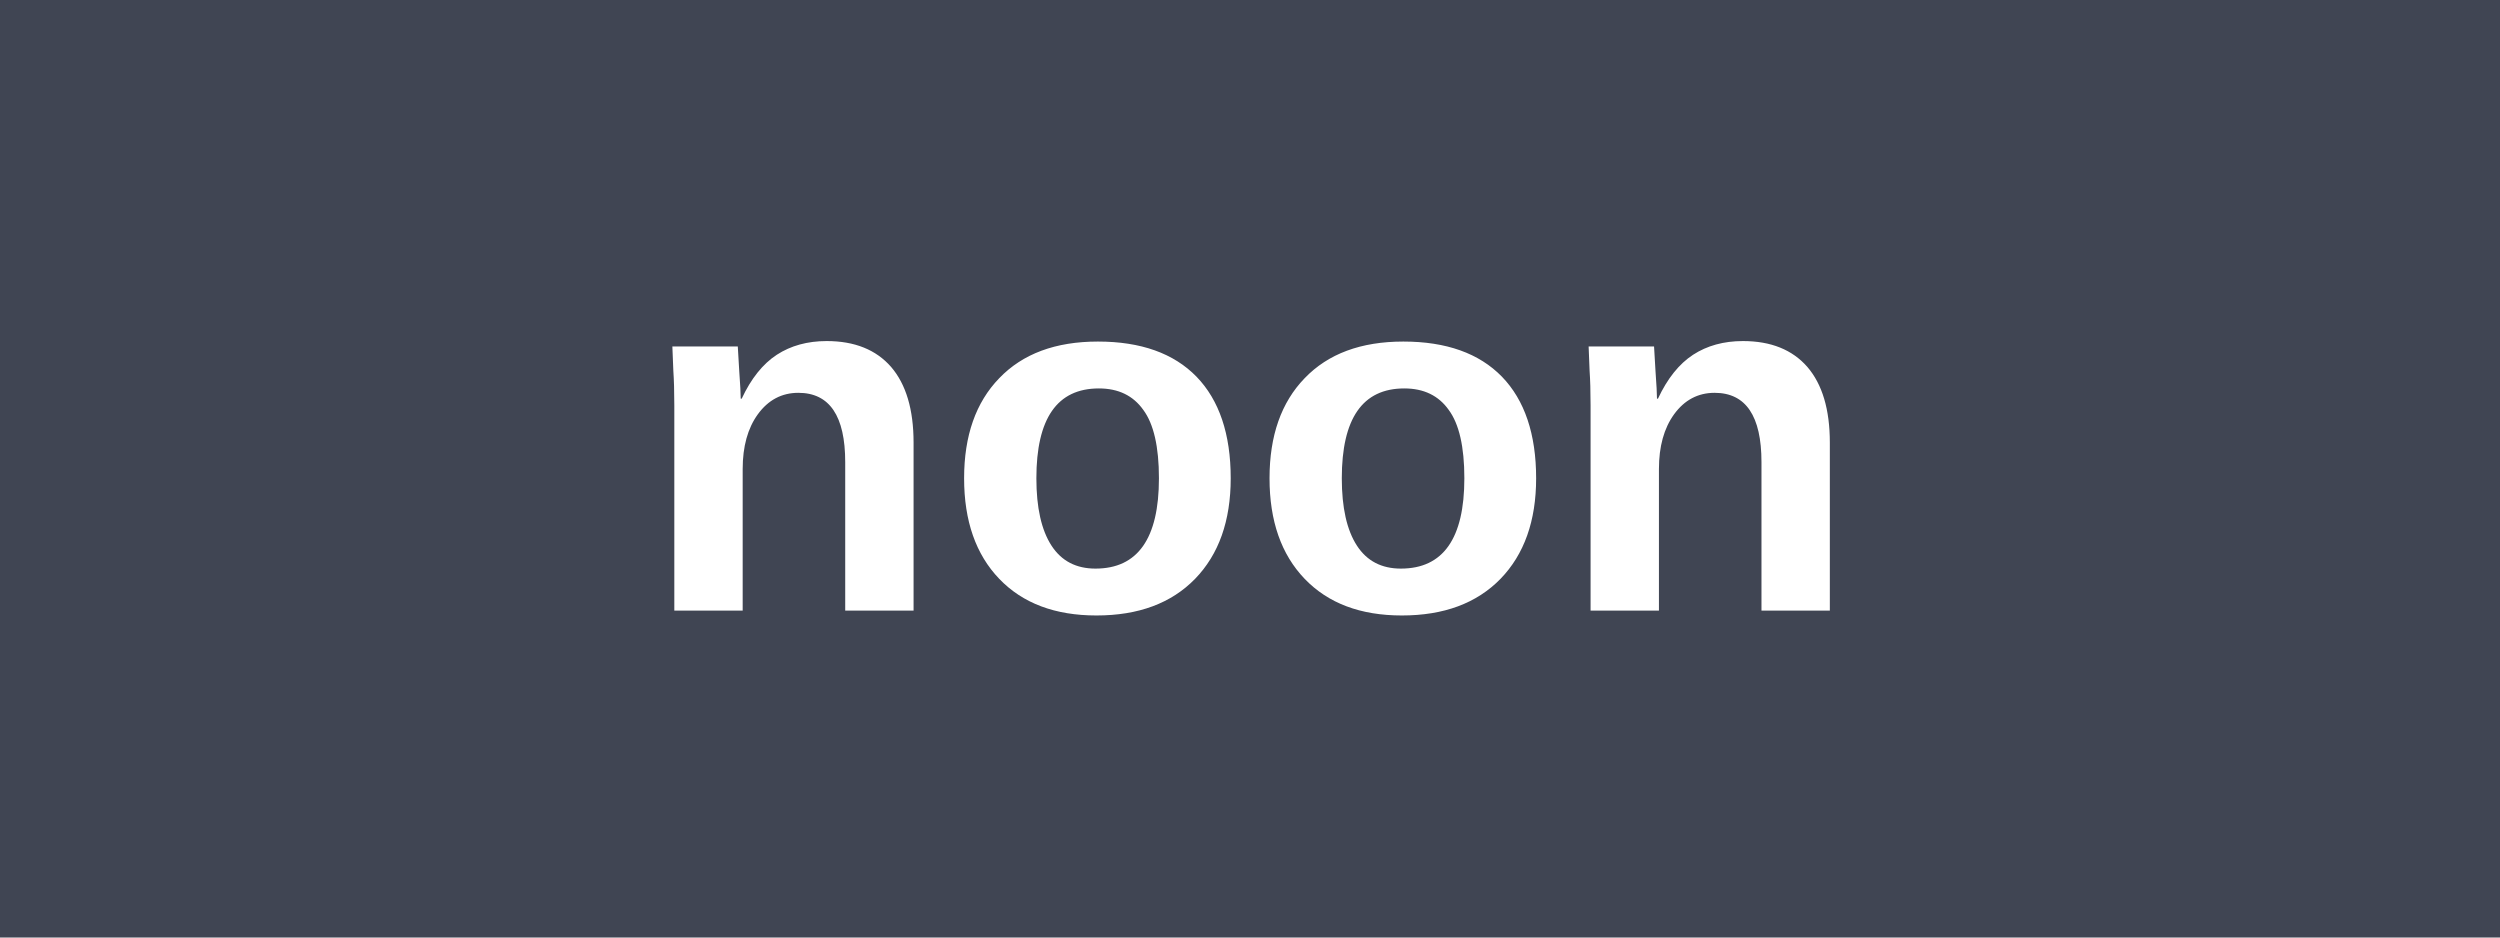
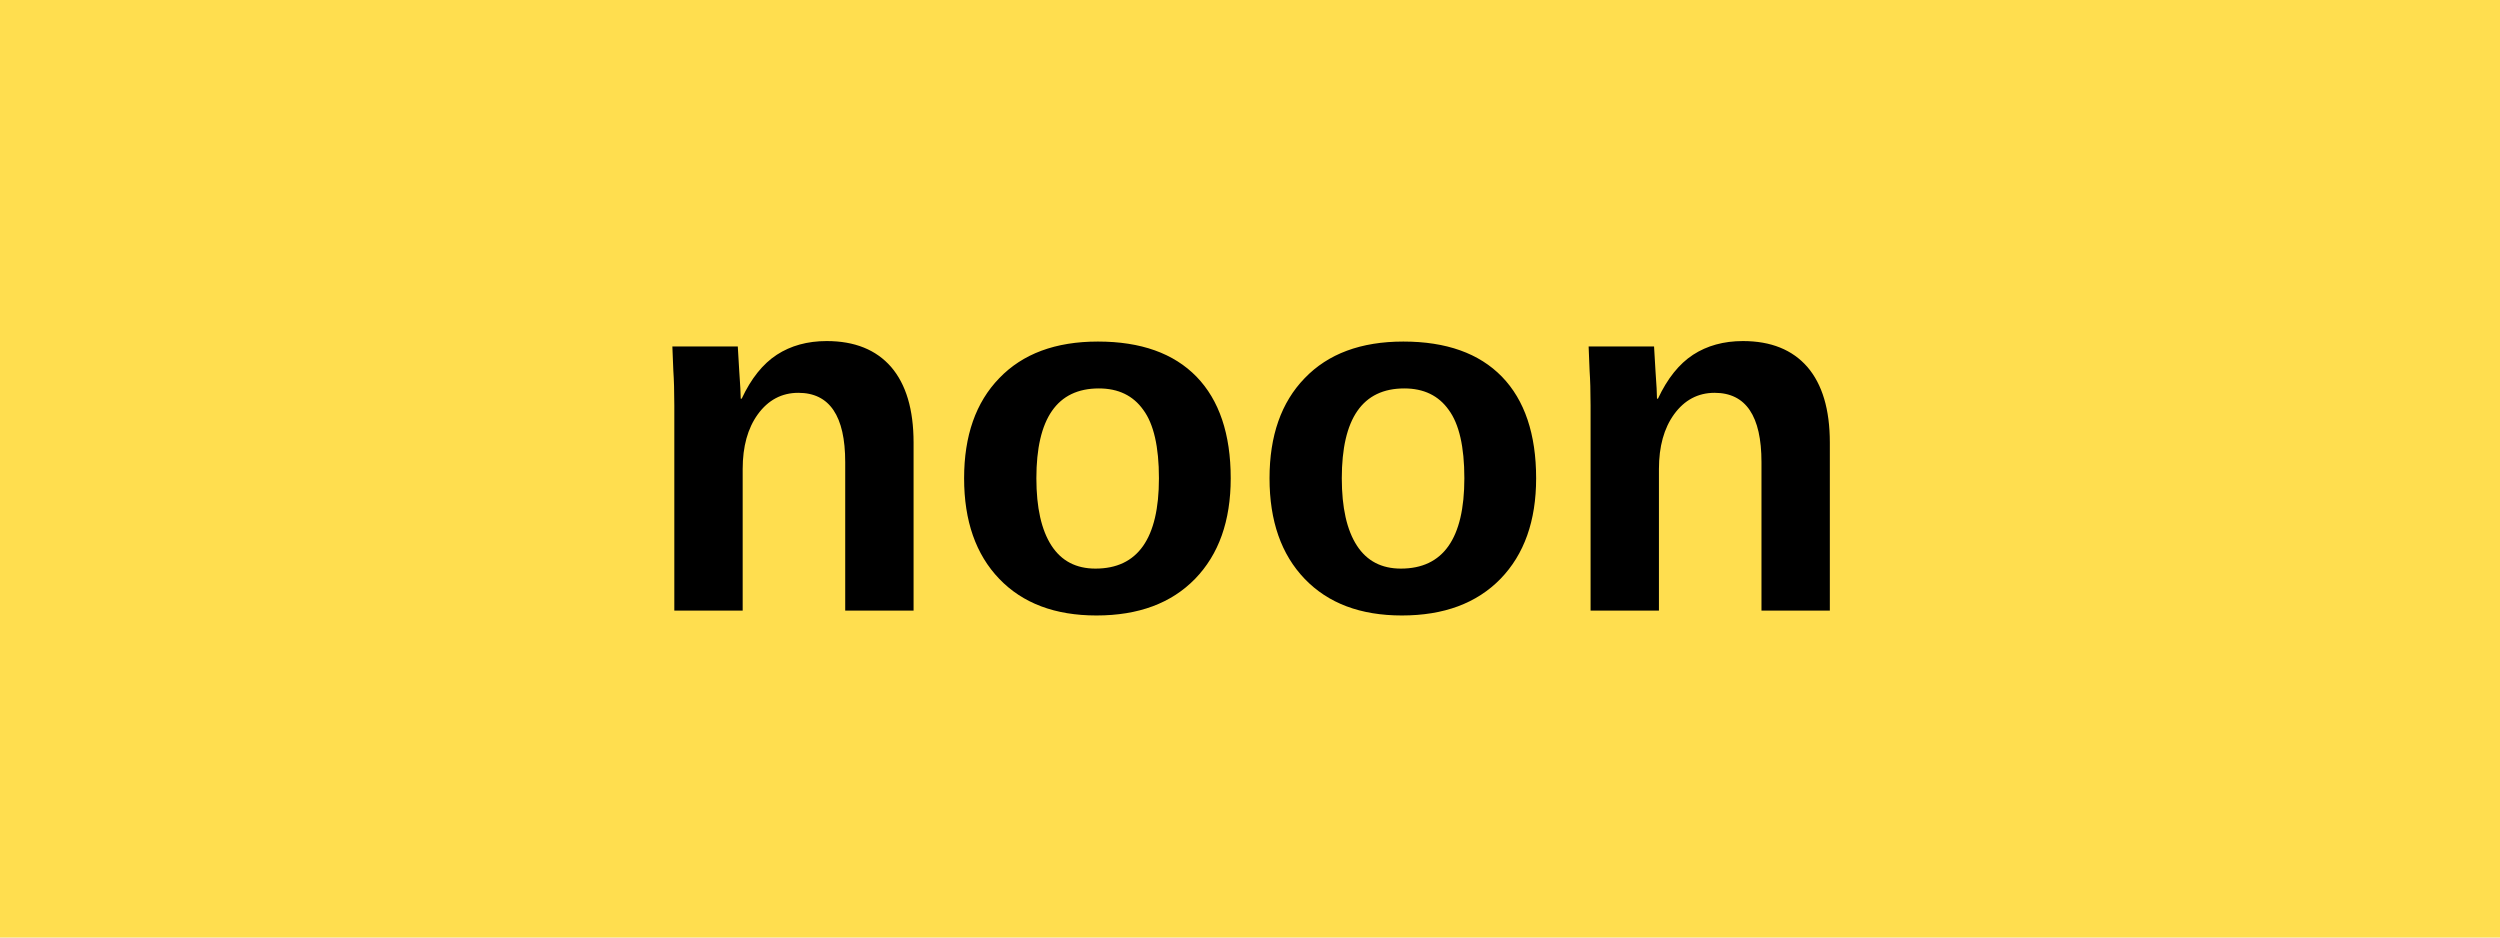
<svg xmlns="http://www.w3.org/2000/svg" width="80" height="30" viewBox="0 0 80 30" version="1.1">
-   <rect width="80" height="30" fill="#404553" />
-   <text x="50%" y="50%" dominant-baseline="middle" text-anchor="middle" style="font-family: Arial, sans-serif; font-size: 16px; font-weight: bold; fill: #FFFFFF;">
+   <defs>
+     <linearGradient id="noon-gradient" x1="0%" y1="0%" x2="100%" y2="0%">
+       <stop offset="0%" style="stop-color:#FDB913" />
+       <stop offset="100%" style="stop-color:#F7941D" />
+     </linearGradient>
+   </defs>
+   <rect width="80" height="30" fill="#FFDE4F" />
+   <text x="50%" y="50%" dominant-baseline="middle" text-anchor="middle" style="font-family: Arial, sans-serif; font-size: 16px; font-weight: bold; fill: #000000;">
        noon
    </text>
</svg>
